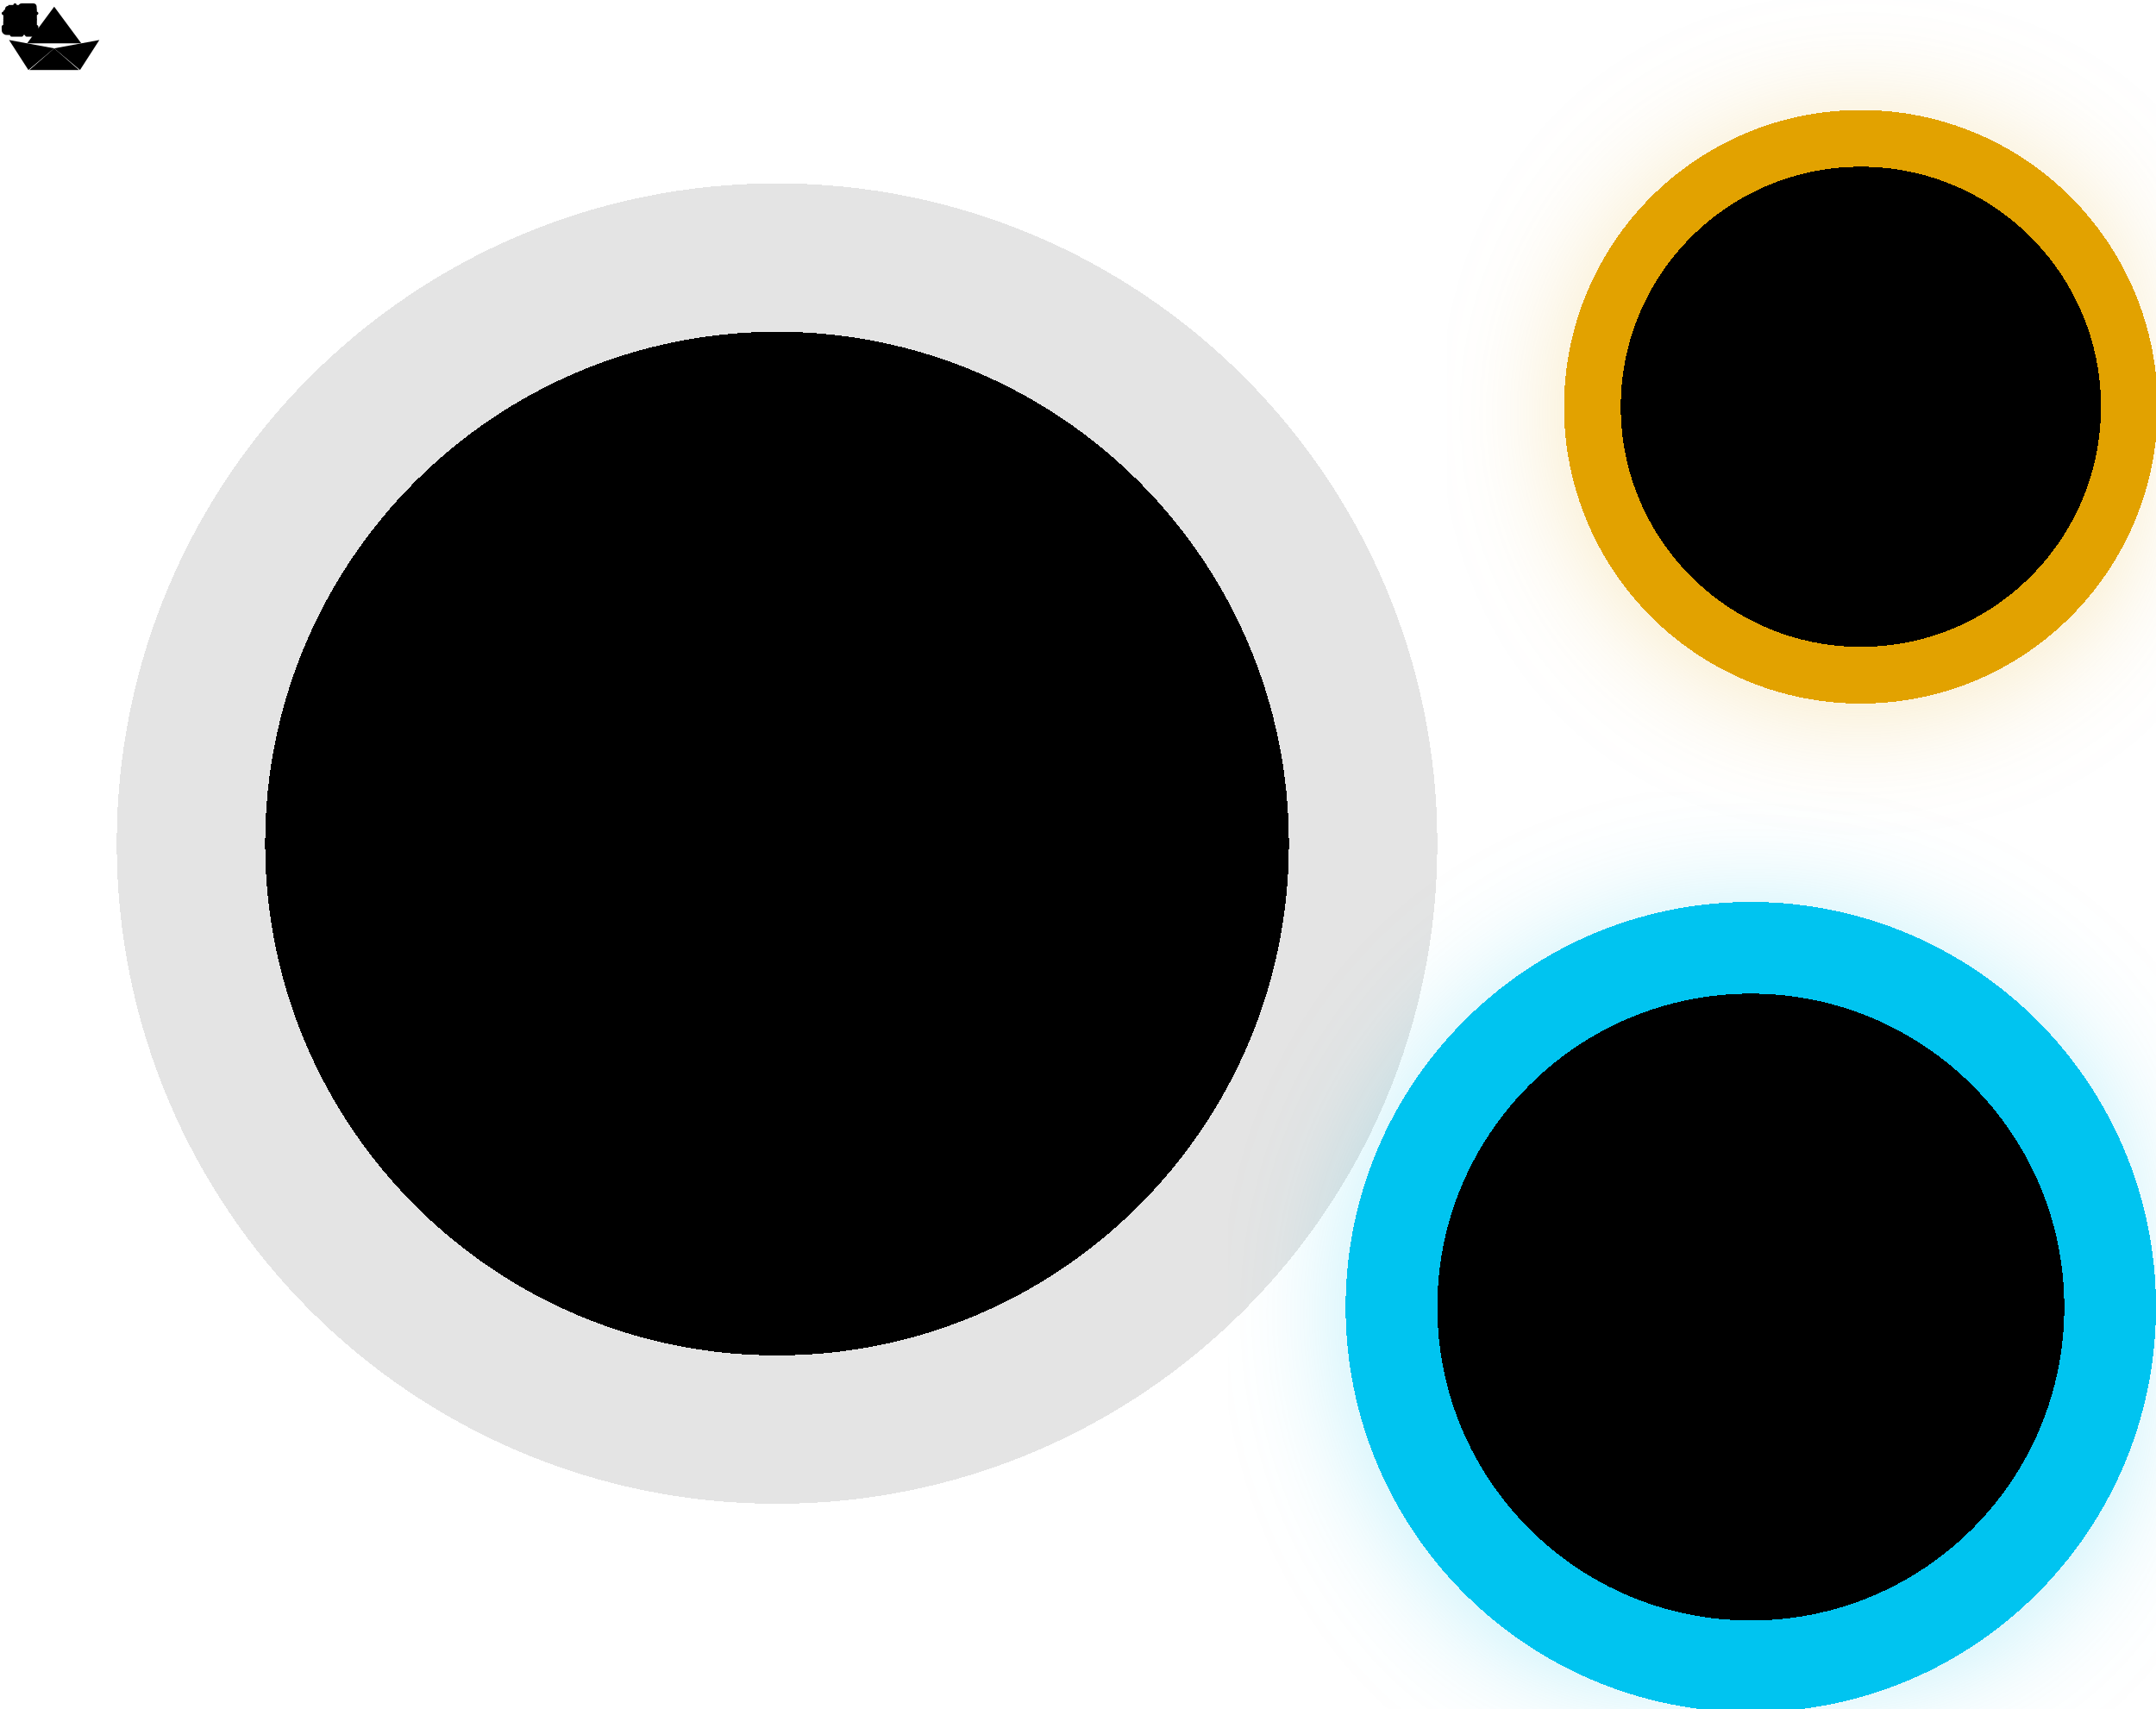
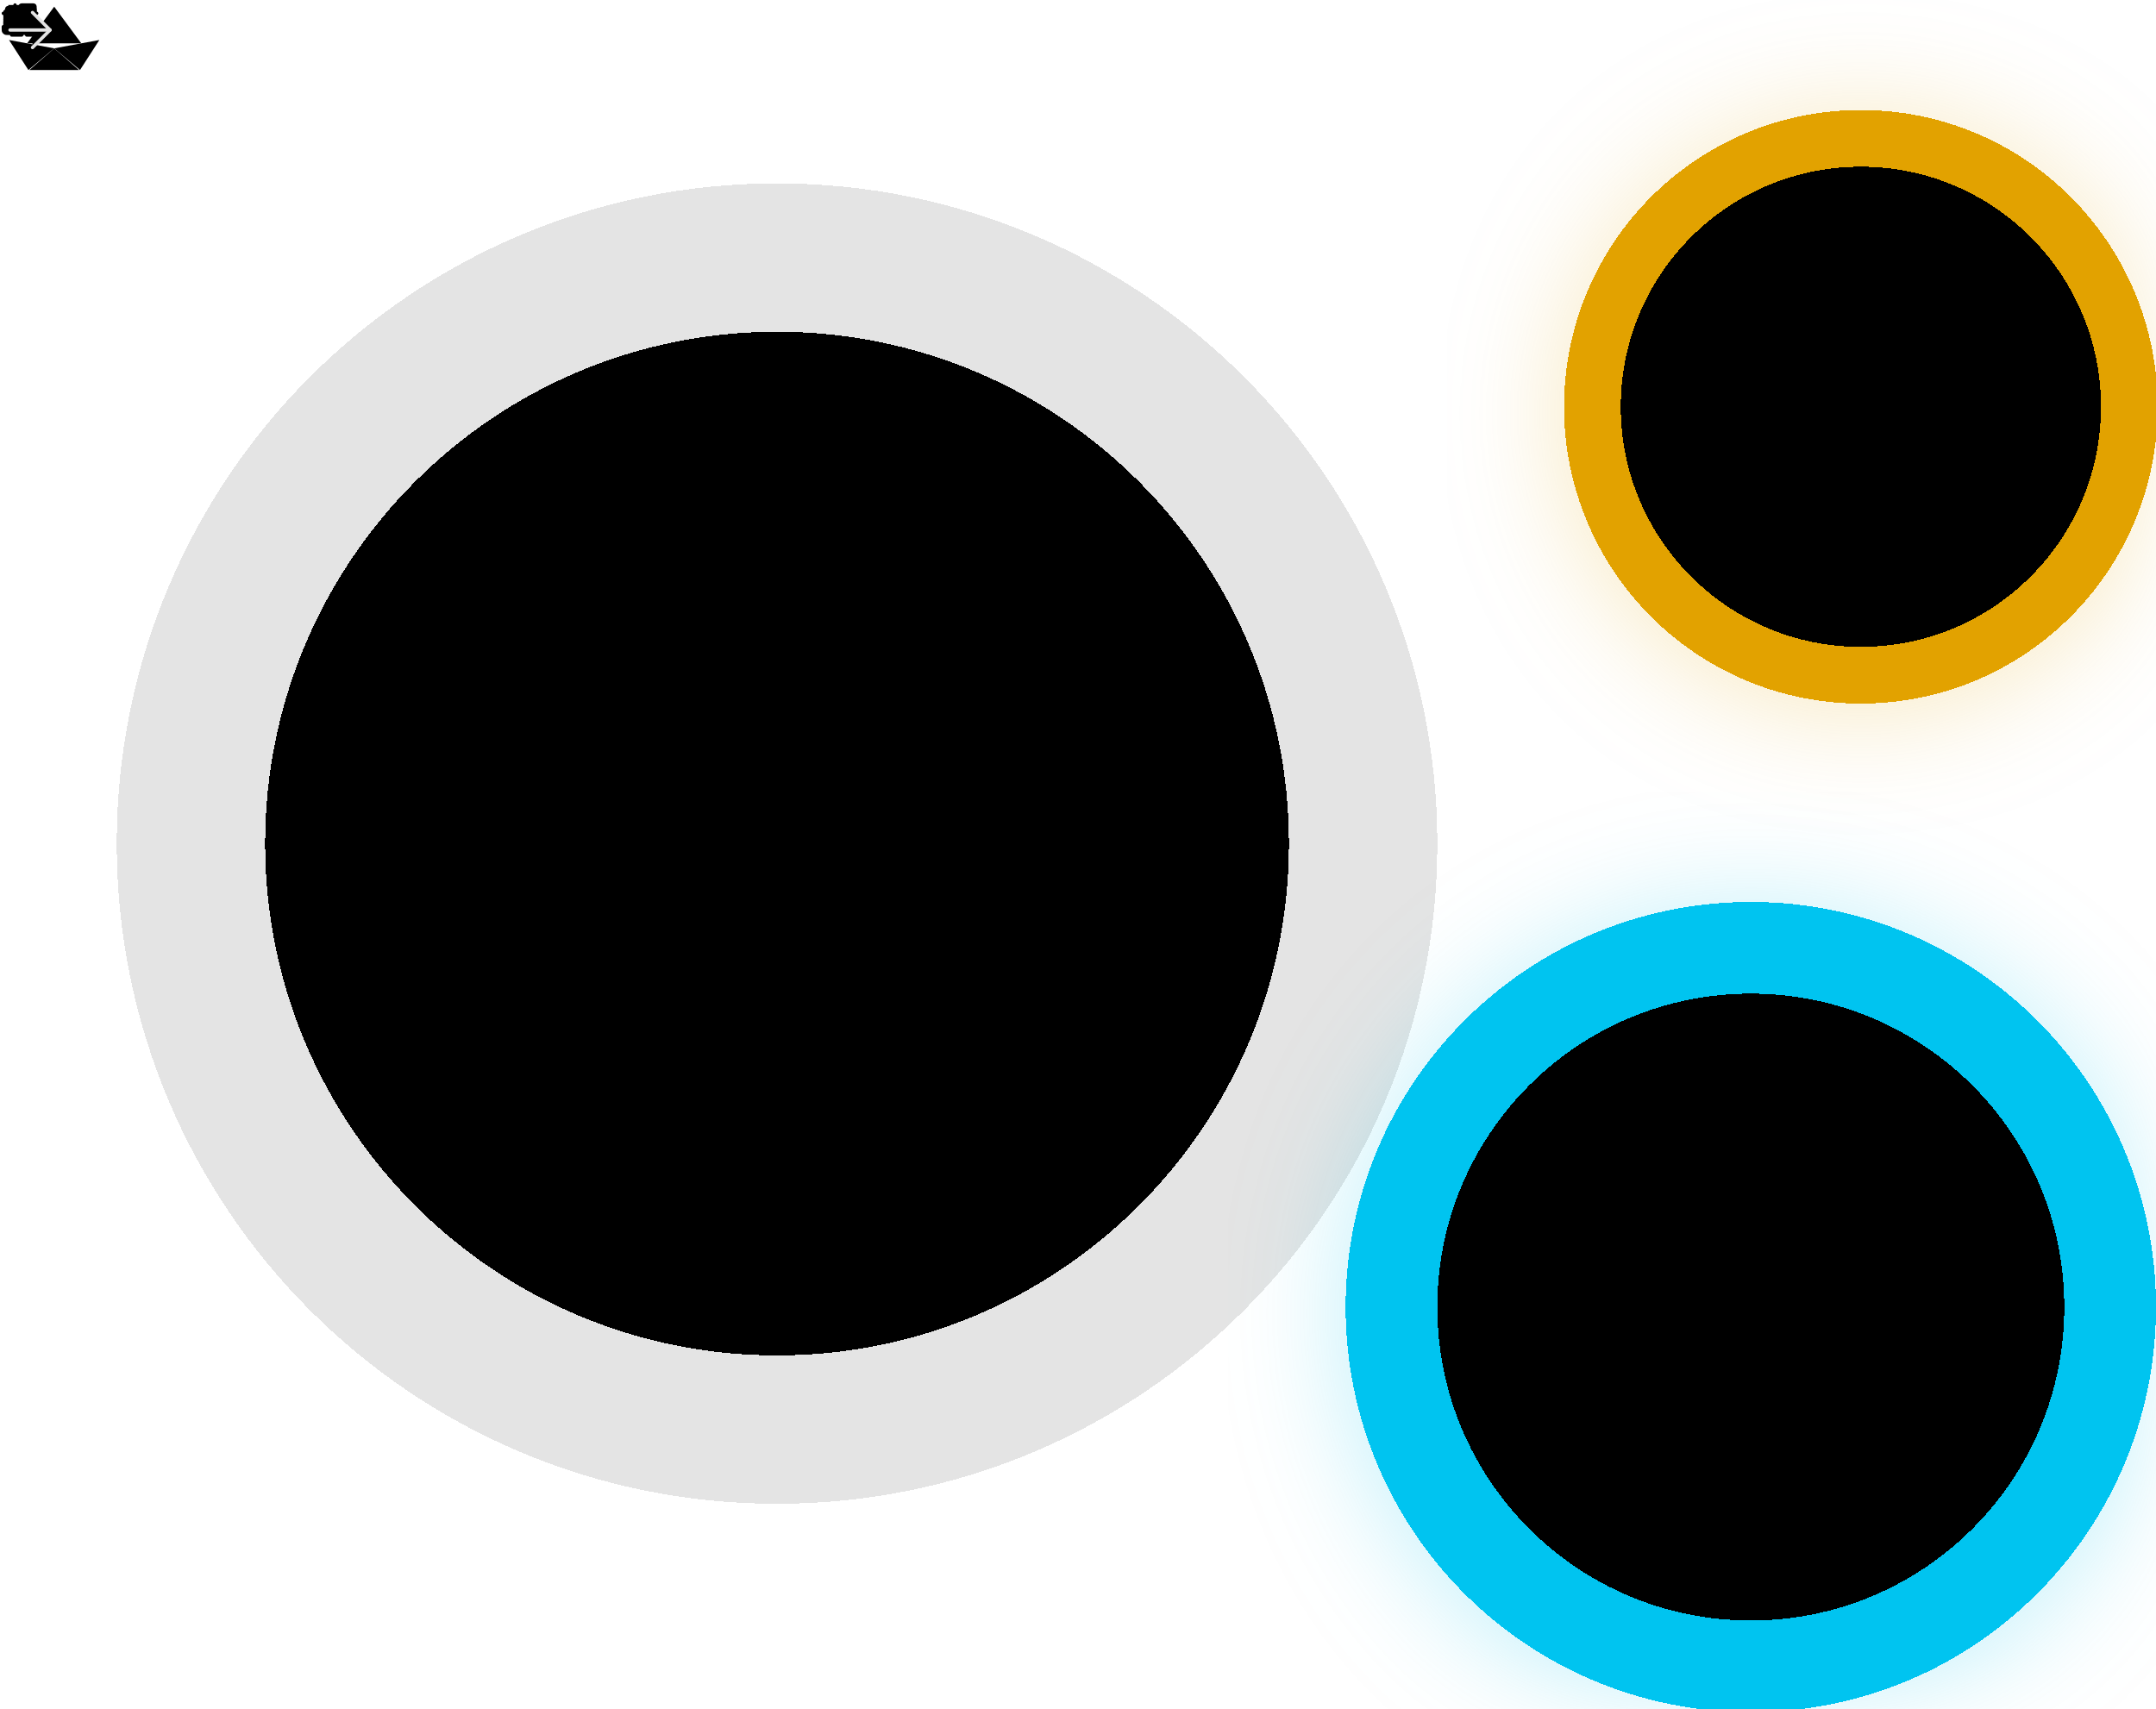
<svg xmlns="http://www.w3.org/2000/svg">
  <g id="chart">
    <path d="M4 6.1C4 5.54 4 5.26 4.109 5.046C4.205 4.858 4.358 4.705 4.546 4.609C4.76 4.5 5.04 4.5 5.6 4.5H8.4C8.96 4.5 9.24 4.5 9.454 4.609C9.642 4.705 9.795 4.858 9.891 5.046C10 5.26 10 5.54 10 6.1V8.9C10 9.46 10 9.74 9.891 9.954C9.795 10.142 9.642 10.295 9.454 10.391C9.24 10.5 8.96 10.5 8.4 10.5H5.6C5.04 10.5 4.76 10.5 4.546 10.391C4.358 10.295 4.205 10.142 4.109 9.954C4 9.74 4 9.46 4 8.9V6.1Z" stroke="#000000" stroke-width="2" stroke-linecap="round" stroke-linejoin="round" />
    <path d="M13 6C13 5.534 13 5.301 13.076 5.117C13.178 4.872 13.372 4.678 13.617 4.576C13.801 4.5 14.034 4.5 14.5 4.5H18.5C18.966 4.5 19.199 4.5 19.383 4.576C19.628 4.678 19.822 4.872 19.924 5.117C20 5.301 20 5.534 20 6C20 6.466 20 6.699 19.924 6.883C19.822 7.128 19.628 7.322 19.383 7.424C19.199 7.5 18.966 7.5 18.5 7.5H14.5C14.034 7.5 13.801 7.5 13.617 7.424C13.372 7.322 13.178 7.128 13.076 6.883C13 6.699 13 6.466 13 6Z" stroke="#000000" stroke-width="2" stroke-linecap="round" stroke-linejoin="round" />
    <path d="M13 12C13 11.534 13 11.301 13.076 11.117C13.178 10.872 13.372 10.678 13.617 10.576C13.801 10.5 14.034 10.5 14.5 10.5H18.5C18.966 10.5 19.199 10.5 19.383 10.576C19.628 10.678 19.822 10.872 19.924 11.117C20 11.301 20 11.534 20 12C20 12.466 20 12.699 19.924 12.883C19.822 13.128 19.628 13.322 19.383 13.424C19.199 13.5 18.966 13.5 18.5 13.5H14.5C14.034 13.5 13.801 13.5 13.617 13.424C13.372 13.322 13.178 13.128 13.076 12.883C13 12.699 13 12.466 13 12Z" stroke="#000000" stroke-width="2" stroke-linecap="round" stroke-linejoin="round" />
    <path d="M13 18C13 17.534 13 17.301 13.076 17.117C13.178 16.872 13.372 16.678 13.617 16.576C13.801 16.5 14.034 16.5 14.5 16.5H18.5C18.966 16.5 19.199 16.5 19.383 16.576C19.628 16.678 19.822 16.872 19.924 17.117C20 17.301 20 17.534 20 18C20 18.466 20 18.699 19.924 18.883C19.822 19.128 19.628 19.322 19.383 19.424C19.199 19.5 18.966 19.5 18.5 19.5H14.5C14.034 19.5 13.801 19.5 13.617 19.424C13.372 19.322 13.178 19.128 13.076 18.883C13 18.699 13 18.466 13 18Z" stroke="#000000" stroke-width="2" stroke-linecap="round" stroke-linejoin="round" />
    <path d="M4 15.1C4 14.54 4 14.26 4.109 14.046C4.205 13.858 4.358 13.705 4.546 13.609C4.76 13.5 5.04 13.5 5.6 13.5H8.4C8.96 13.5 9.24 13.5 9.454 13.609C9.642 13.705 9.795 13.858 9.891 14.046C10 14.26 10 14.54 10 15.1V17.9C10 18.46 10 18.74 9.891 18.954C9.795 19.142 9.642 19.295 9.454 19.391C9.24 19.5 8.96 19.5 8.4 19.5H5.6C5.04 19.5 4.76 19.5 4.546 19.391C4.358 19.295 4.205 19.142 4.109 18.954C4 18.74 4 18.46 4 17.9V15.1Z" stroke="#000000" stroke-width="2" stroke-linecap="round" stroke-linejoin="round" />
  </g>
  <path id="chevron" d="M17 18L12 13L7 18M17 11L12 6L7 11" stroke="#000000" stroke-width="2" stroke-linecap="round" stroke-linejoin="round" />
  <path id="code" d="M7 8L3 11.692L7 16M17 8L21 11.692L17 16M14 4L10 20" stroke="#000000" stroke-width="2" stroke-linecap="round" stroke-linejoin="round" />
  <path id="desktop" d="M16 21H19.4C19.96 21 20.24 21 20.454 20.891C20.642 20.795 20.795 20.642 20.891 20.454C21 20.24 21 19.96 21 19.4V4.6C21 4.04 21 3.76 20.891 3.546C20.795 3.358 20.642 3.205 20.454 3.109C20.24 3 19.96 3 19.4 3H13.6C13.04 3 12.76 3 12.546 3.109C12.358 3.205 12.205 3.358 12.109 3.546C12 3.76 12 4.04 12 4.6V6M10 18V21M7 21H13M6.2 18H13.8C14.92 18 15.48 18 15.908 17.782C16.284 17.59 16.59 17.284 16.782 16.908C17 16.48 17 15.92 17 14.8V9.2C17 8.08 17 7.52 16.782 7.092C16.59 6.716 16.284 6.41 15.908 6.218C15.48 6 14.92 6 13.8 6H6.2C5.08 6 4.52 6 4.092 6.218C3.716 6.41 3.41 6.716 3.218 7.092C3 7.52 3 8.08 3 9.2V14.8C3 15.92 3 16.48 3.218 16.908C3.41 17.284 3.716 17.59 4.092 17.782C4.52 18 5.08 18 6.2 18Z" stroke="#000000" stroke-width="2" stroke-linecap="round" />
  <path id="drone" d="M6 11V11.613C6 11.937 6 12.099 6.046 12.245C6.086 12.374 6.153 12.494 6.241 12.597C6.34 12.713 6.478 12.798 6.752 12.97L7.753 13.596M18 11V11.613C18 11.937 18 12.099 17.954 12.245C17.914 12.374 17.847 12.494 17.759 12.597C17.66 12.713 17.523 12.798 17.248 12.97L16.247 13.596M7.753 13.596C8.322 12.079 9.785 11 11.5 11H12.5C14.215 11 15.678 12.079 16.247 13.596M7.753 13.596L8.857 14.286M16.247 13.596L15.143 14.286M8 18V16.236C8 16.081 8.036 15.928 8.106 15.789L8.857 14.286M16 18V16.236C16 16.081 15.964 15.928 15.894 15.789L15.143 14.286M15.143 14.286L14.389 14.757C14.244 14.847 14.172 14.893 14.094 14.925C14.025 14.953 13.954 14.974 13.88 14.986C13.797 15 13.712 15 13.541 15H10.459C10.288 15 10.203 15 10.12 14.986C10.046 14.974 9.975 14.953 9.906 14.925C9.828 14.893 9.756 14.847 9.611 14.757L8.857 14.286M2 8H10M14 8H22M6 8V6M18 8V6" stroke="#000000" stroke-width="2" stroke-linecap="round" stroke-linejoin="round" />
  <path id="laptop" d="M9 3V9M6 5V9M3 7V9M21 16V7.2C21 6.08 21 5.52 20.782 5.092C20.59 4.716 20.284 4.41 19.908 4.218C19.48 4 18.92 4 17.8 4H13M3 16V13M22 16V16.8C22 17.92 22 18.48 21.782 18.908C21.59 19.284 21.284 19.59 20.908 19.782C20.48 20 19.92 20 18.8 20H5.2C4.08 20 3.52 20 3.092 19.782C2.716 19.59 2.41 19.284 2.218 18.908C2 18.48 2 17.92 2 16.8V16H8.337C8.582 16 8.704 16 8.819 16.028C8.921 16.052 9.019 16.093 9.108 16.147C9.209 16.209 9.296 16.296 9.469 16.469L9.531 16.531C9.704 16.704 9.791 16.791 9.892 16.853C9.981 16.907 10.079 16.948 10.181 16.972C10.296 17 10.418 17 10.663 17H13.337C13.582 17 13.704 17 13.819 16.972C13.921 16.948 14.019 16.907 14.108 16.853C14.209 16.791 14.296 16.704 14.469 16.531L14.531 16.469C14.704 16.296 14.791 16.209 14.892 16.147C14.981 16.093 15.079 16.052 15.181 16.028C15.296 16 15.418 16 15.663 16H22Z" stroke="#000000" stroke-width="2" stroke-linecap="round" stroke-linejoin="round" />
  <path id="presentation" d="M5 3V16H19V3M3 16H21M11.5 20C11.224 20 11 20.224 11 20.5C11 20.776 11.224 21 11.5 21C11.776 21 12 20.776 12 20.5C12 20.224 11.776 20 11.5 20ZM11.5 20V16M8 11V8L12 11L16 7M16 7H13M16 7V10M11.5 20.5H11.51M3 3H21" stroke-width="2" stroke-linecap="round" stroke-linejoin="round" />
  <g id="logo">
    <path d="M5.417 24L17.023 42L32.5 29L5.417 24Z" stroke-width="4" stroke-linecap="round" stroke-linejoin="round" />
    <path d="M59.583 24L47.977 42L32.5 29L59.583 24Z" stroke-width="4" stroke-linecap="round" stroke-linejoin="round" />
    <path d="M17.604 42H47.396L32.5 29L17.604 42Z" stroke-width="4" stroke-linecap="round" stroke-linejoin="round" />
    <path d="M16.25 26L32.5 4L48.75 26" stroke-width="4" stroke-linejoin="round" />
+   </g>
+   <g id="arrow">
+     <path d="M19.5 7.5L30 18L19.5 28.5" stroke="#E4E4E4" stroke-width="2" stroke-linecap="round" stroke-linejoin="round" />
+     <path d="M30 18H6" stroke="#E4E4E4" stroke-width="2" stroke-linecap="round" stroke-linejoin="round" />
  </g>
  <g id="ellips">
    <g filter="url(#filter0_d_4_6679)">
      <circle cx="466" cy="506" r="351.5" stroke="#E4E4E4" stroke-width="89" shape-rendering="crispEdges" />
    </g>
    <g filter="url(#filter1_d_4_6679)">
      <circle cx="1050" cy="784" r="215.5" stroke="#00C4F0" stroke-width="55" shape-rendering="crispEdges" />
    </g>
    <g filter="url(#filter2_d_4_6679)">
      <circle cx="1116" cy="244" r="161" stroke="#E2A200" stroke-width="34" shape-rendering="crispEdges" />
    </g>
    <defs>
      <filter id="filter0_d_4_6679" x="0" y="44" filterUnits="userSpaceOnUse" color-interpolation-filters="sRGB">
        <feFlood flood-opacity="0" result="BackgroundImageFix" />
        <feColorMatrix in="SourceAlpha" type="matrix" values="0 0 0 0 0 0 0 0 0 0 0 0 0 0 0 0 0 0 127 0" result="hardAlpha" />
        <feOffset dy="4" />
        <feGaussianBlur stdDeviation="35" />
        <feComposite in2="hardAlpha" operator="out" />
        <feColorMatrix type="matrix" values="0 0 0 0 1 0 0 0 0 1 0 0 0 0 1 0 0 0 0.25 0" />
        <feBlend mode="normal" in2="BackgroundImageFix" result="effect1_dropShadow_4_6679" />
        <feBlend mode="normal" in="SourceGraphic" in2="effect1_dropShadow_4_6679" result="shape" />
      </filter>
      <filter id="filter1_d_4_6679" x="737" y="475" filterUnits="userSpaceOnUse" color-interpolation-filters="sRGB">
        <feFlood flood-opacity="0" result="BackgroundImageFix" />
        <feColorMatrix in="SourceAlpha" type="matrix" values="0 0 0 0 0 0 0 0 0 0 0 0 0 0 0 0 0 0 127 0" result="hardAlpha" />
        <feOffset dy="4" />
        <feGaussianBlur stdDeviation="35" />
        <feComposite in2="hardAlpha" operator="out" />
        <feColorMatrix type="matrix" values="0 0 0 0 0 0 0 0 0 0.757 0 0 0 0 0.925 0 0 0 0.25 0" />
        <feBlend mode="normal" in2="BackgroundImageFix" result="effect1_dropShadow_4_6679" />
        <feBlend mode="normal" in="SourceGraphic" in2="effect1_dropShadow_4_6679" result="shape" />
      </filter>
      <filter id="filter2_d_4_6679" x="868" y="0" filterUnits="userSpaceOnUse" color-interpolation-filters="sRGB">
        <feFlood flood-opacity="0" result="BackgroundImageFix" />
        <feColorMatrix in="SourceAlpha" type="matrix" values="0 0 0 0 0 0 0 0 0 0 0 0 0 0 0 0 0 0 127 0" result="hardAlpha" />
        <feOffset dy="4" />
        <feGaussianBlur stdDeviation="35" />
        <feComposite in2="hardAlpha" operator="out" />
        <feColorMatrix type="matrix" values="0 0 0 0 0.886 0 0 0 0 0.635 0 0 0 0 0 0 0 0 0.25 0" />
        <feBlend mode="normal" in2="BackgroundImageFix" result="effect1_dropShadow_4_6679" />
        <feBlend mode="normal" in="SourceGraphic" in2="effect1_dropShadow_4_6679" result="shape" />
      </filter>
    </defs>
  </g>
</svg>
